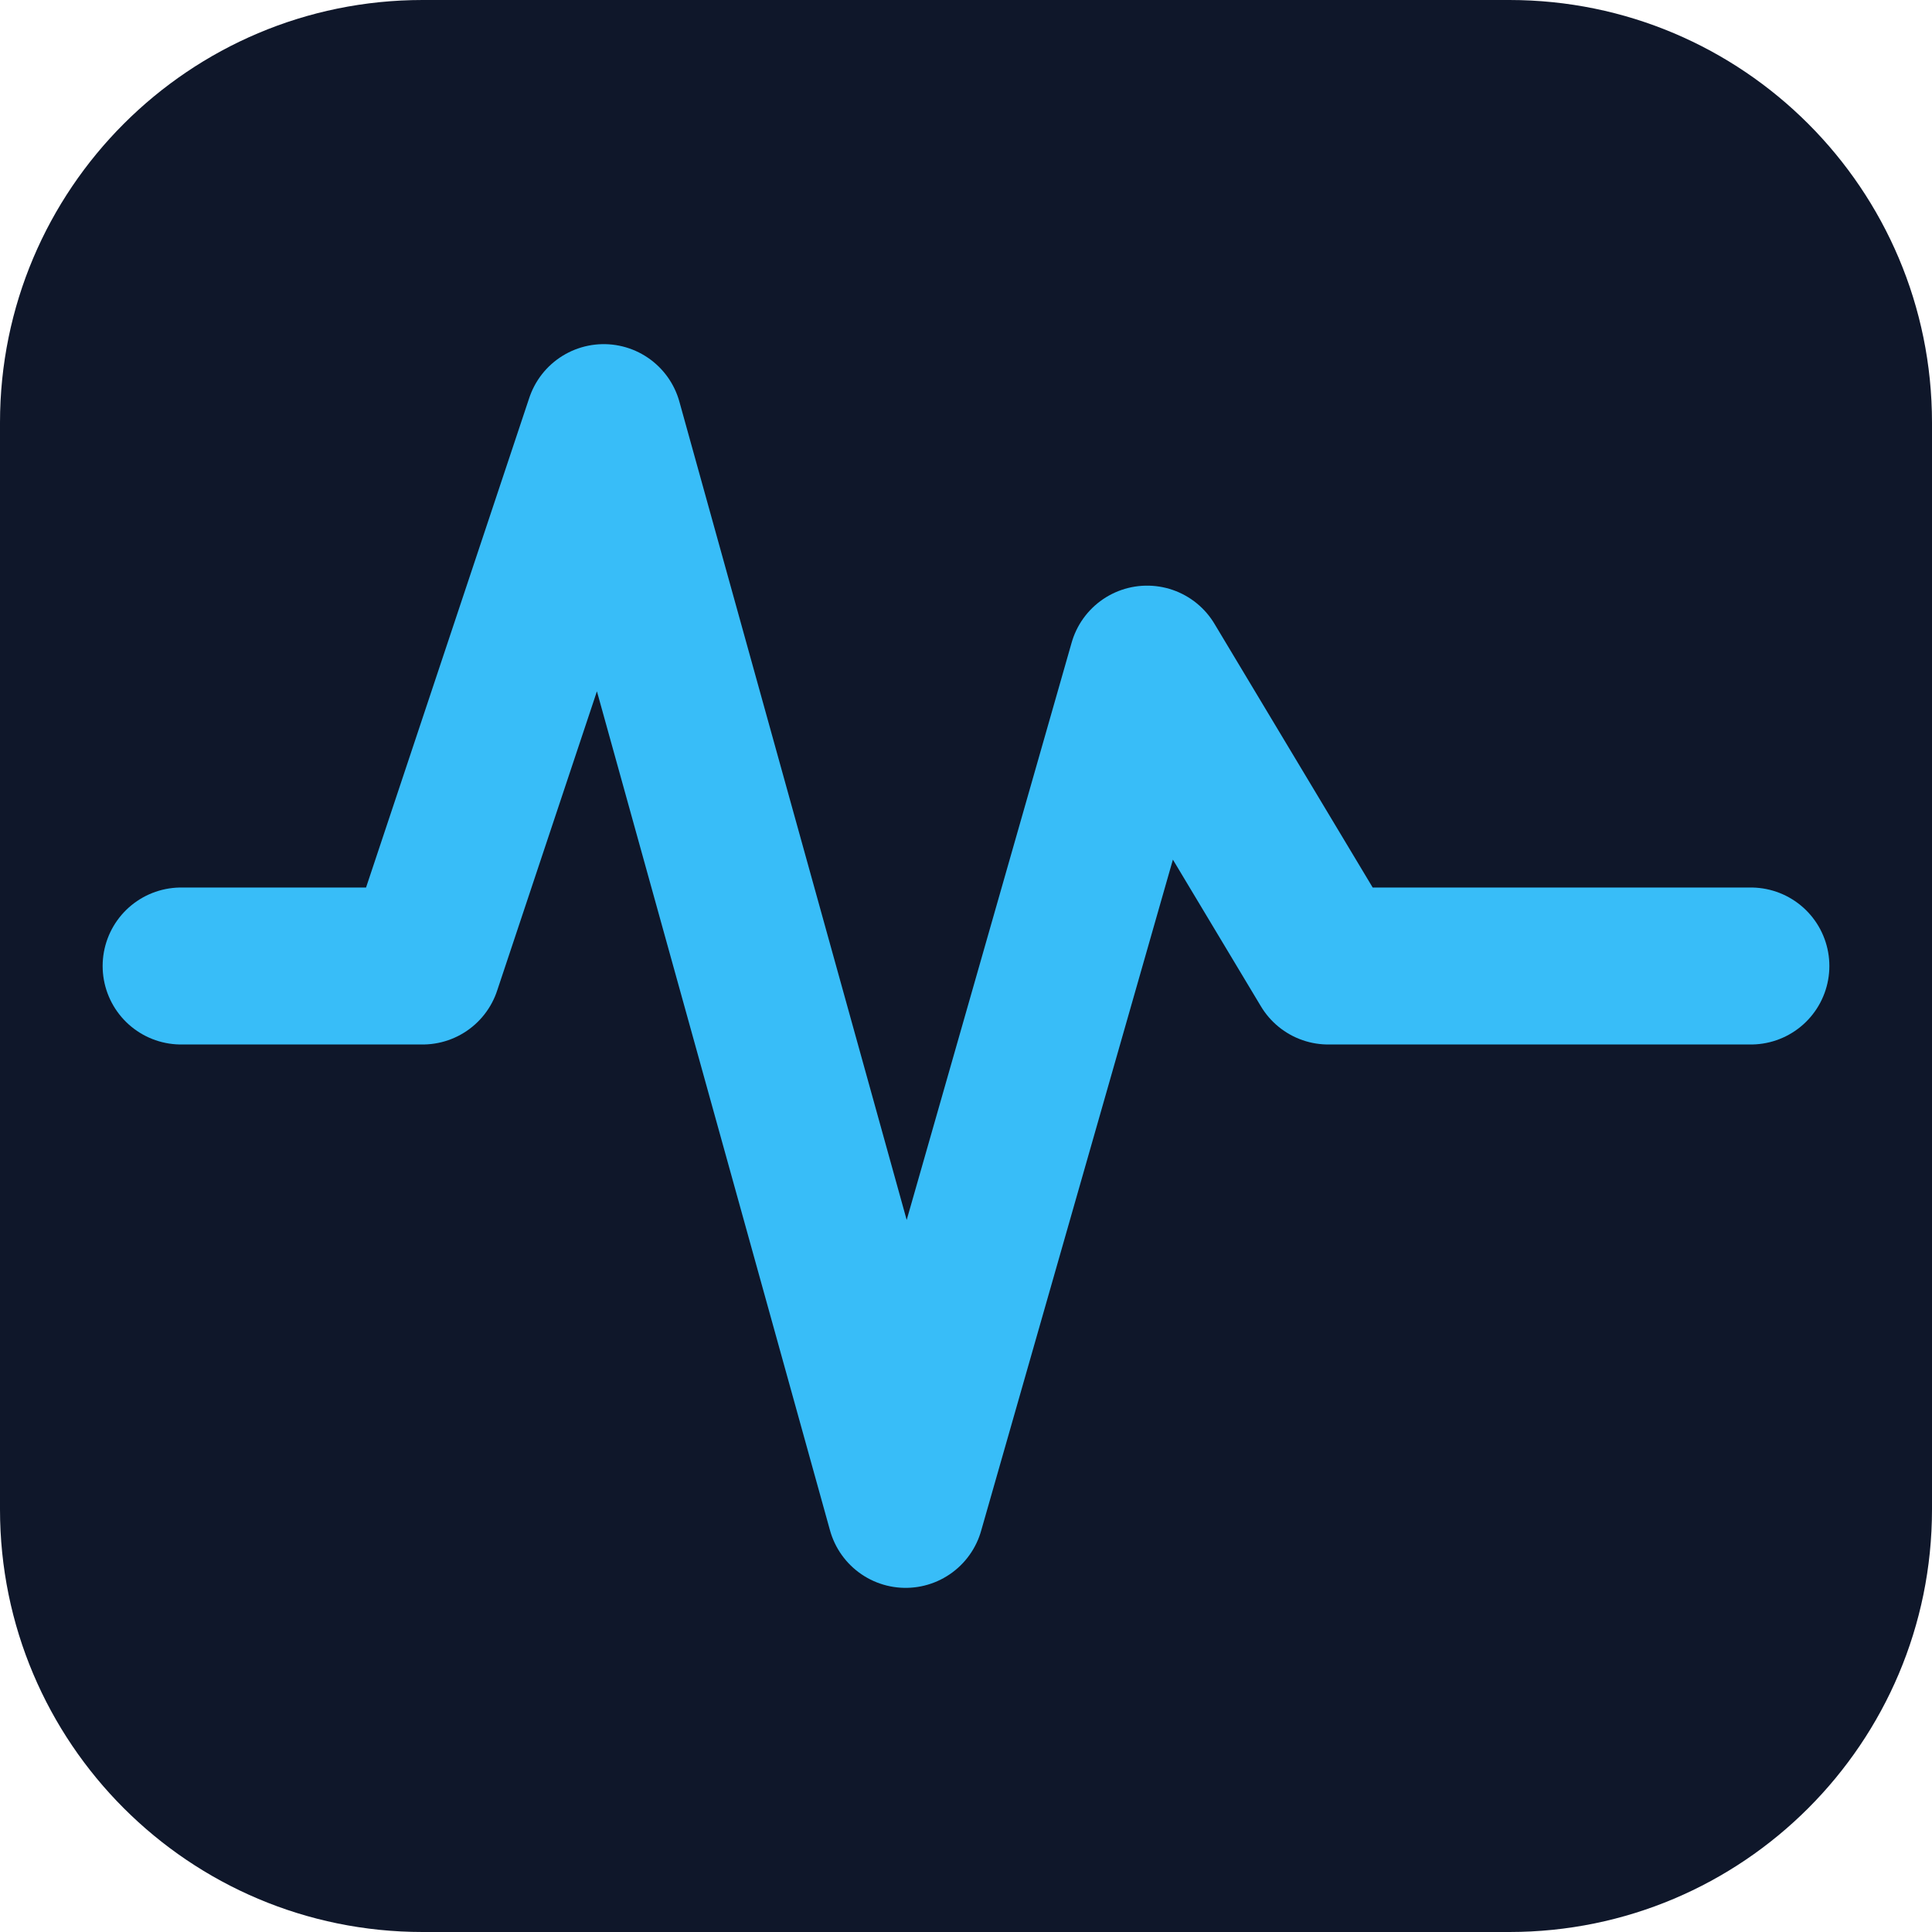
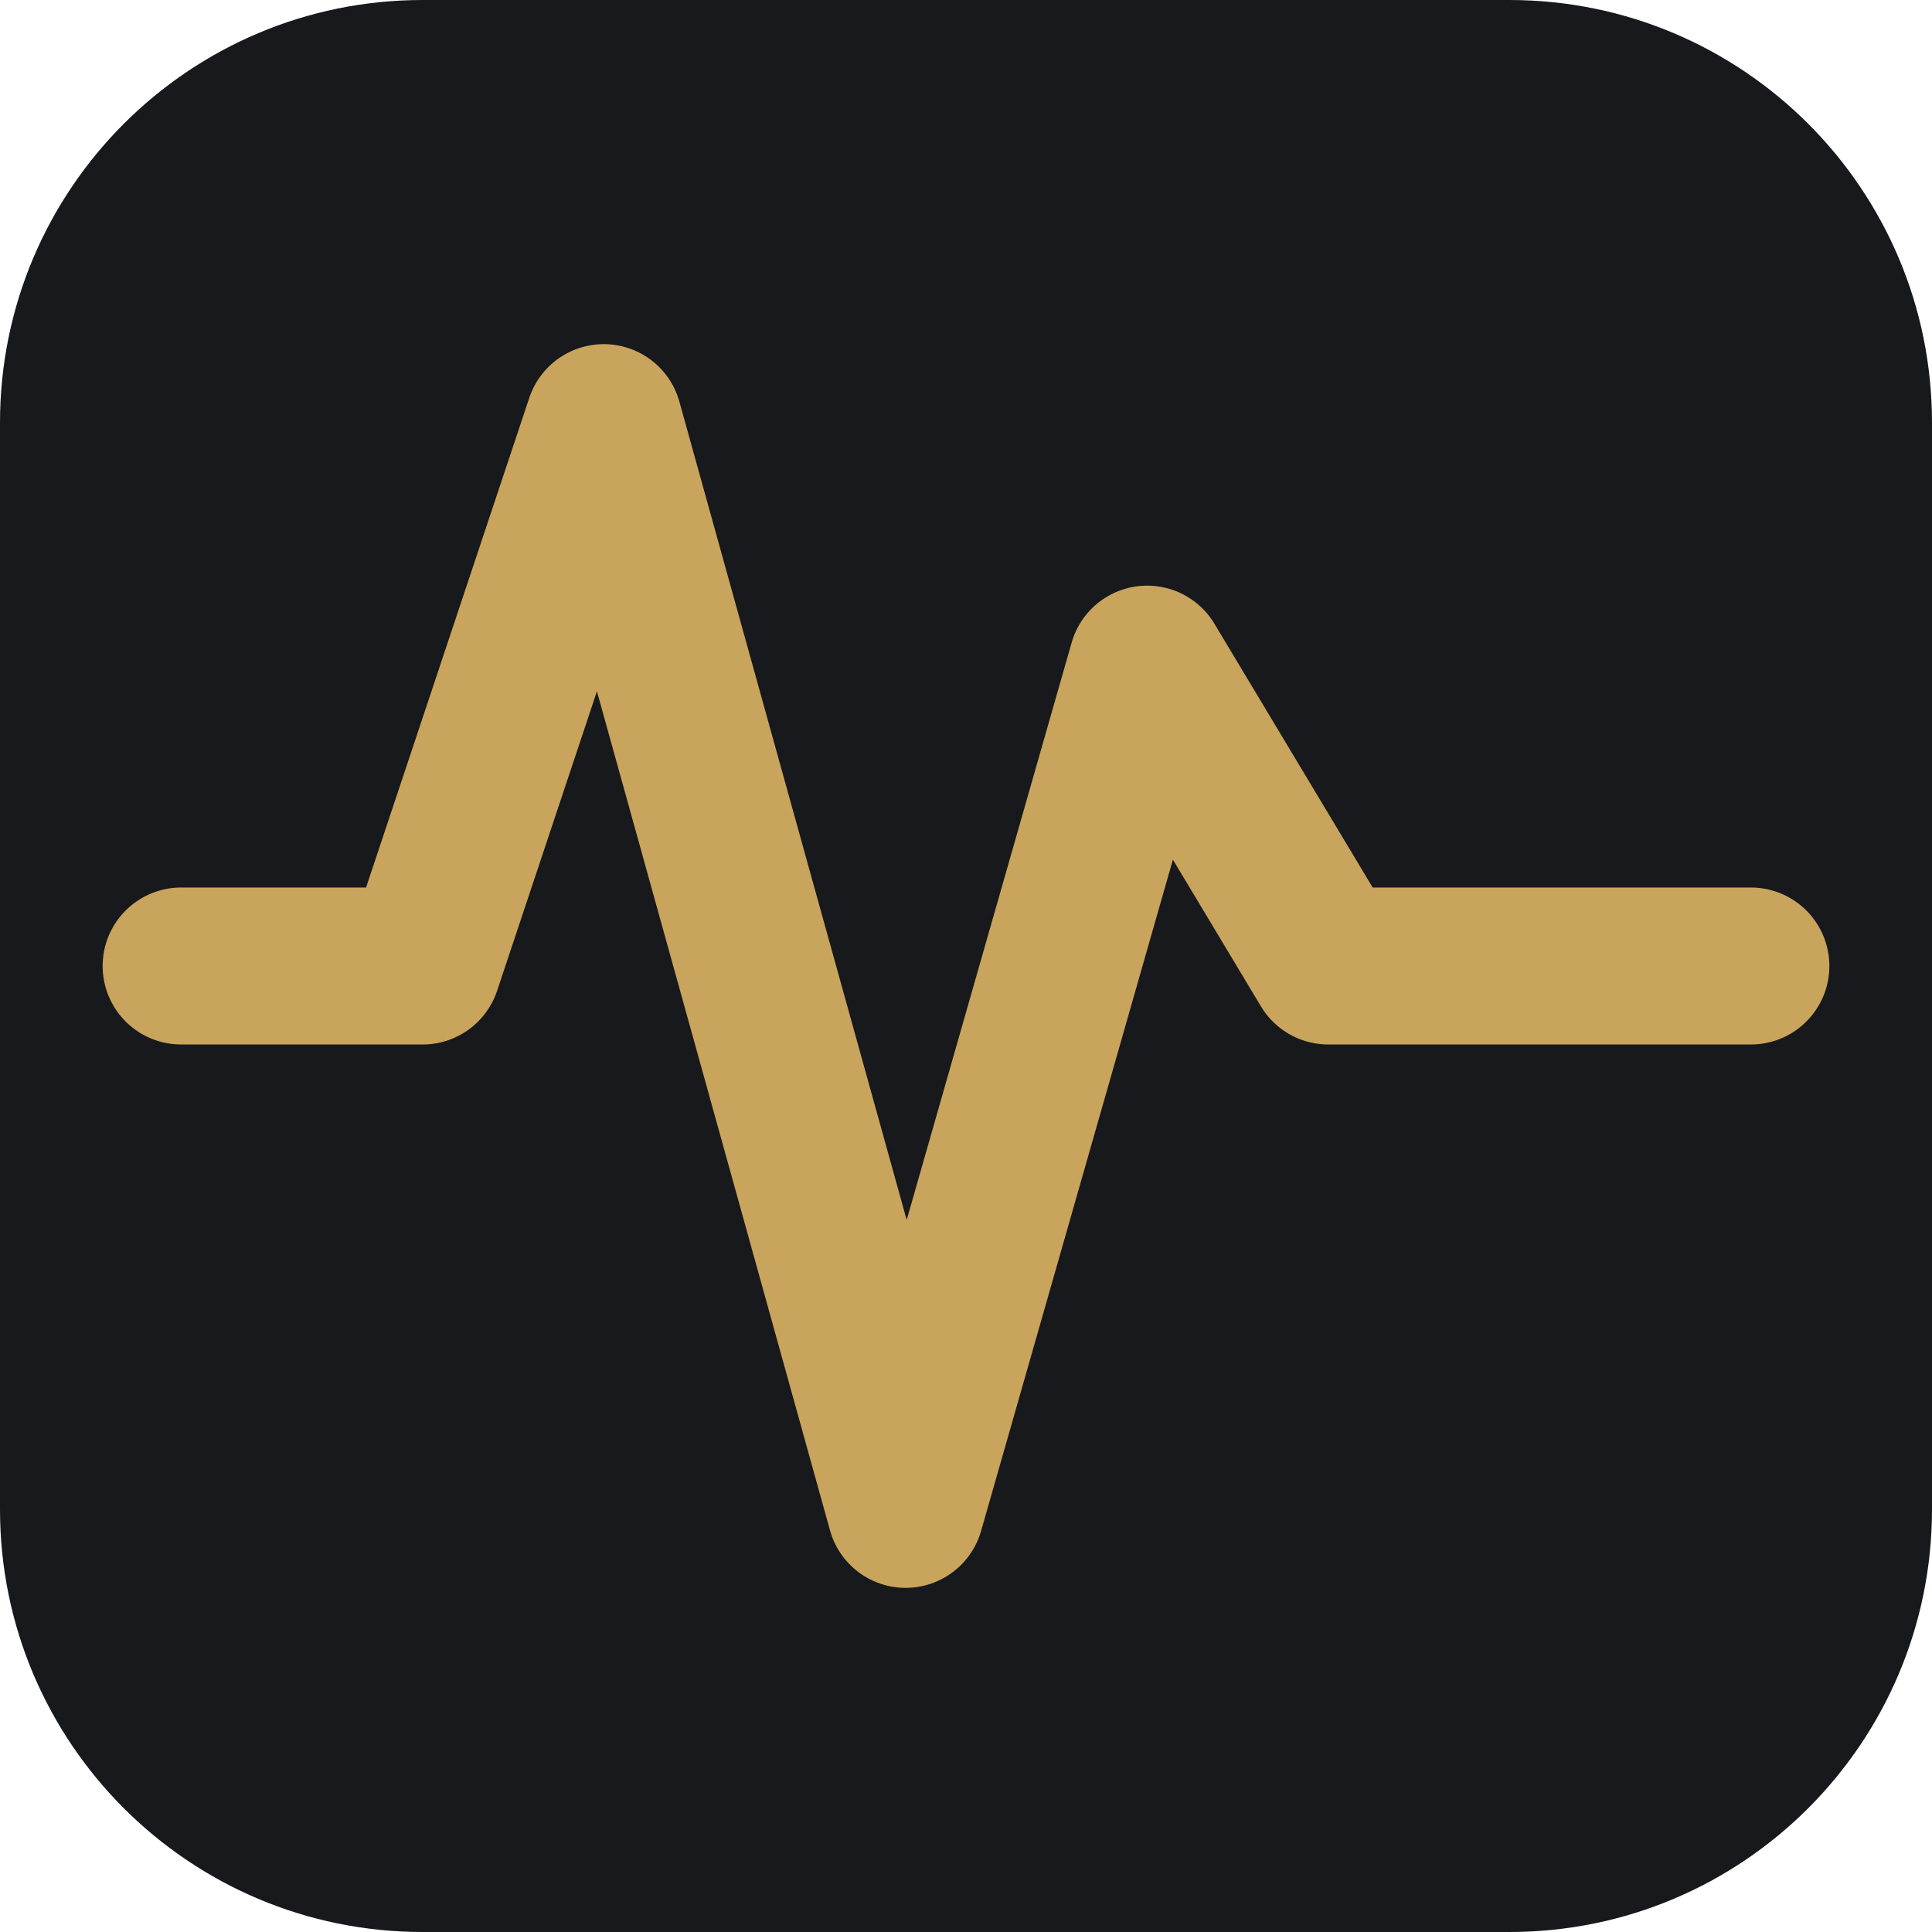
<svg xmlns="http://www.w3.org/2000/svg" viewBox="0 0 32 32">
-   <rect width="32" height="32" rx="7" fill="#0f172a" />
-   <path d="M3 16h4l3-9 5 18 4-14 3 5h7" fill="none" stroke="#38bdf8" stroke-width="2.6" stroke-linecap="round" stroke-linejoin="round" />
+   <rect width="32" height="32" rx="7" fill="#17191c" />
+   <path d="M3 16h4l3-9 5 18 4-14 3 5h7" fill="none" stroke="#c9a45c" stroke-width="2.6" stroke-linecap="round" stroke-linejoin="round" />
</svg>
